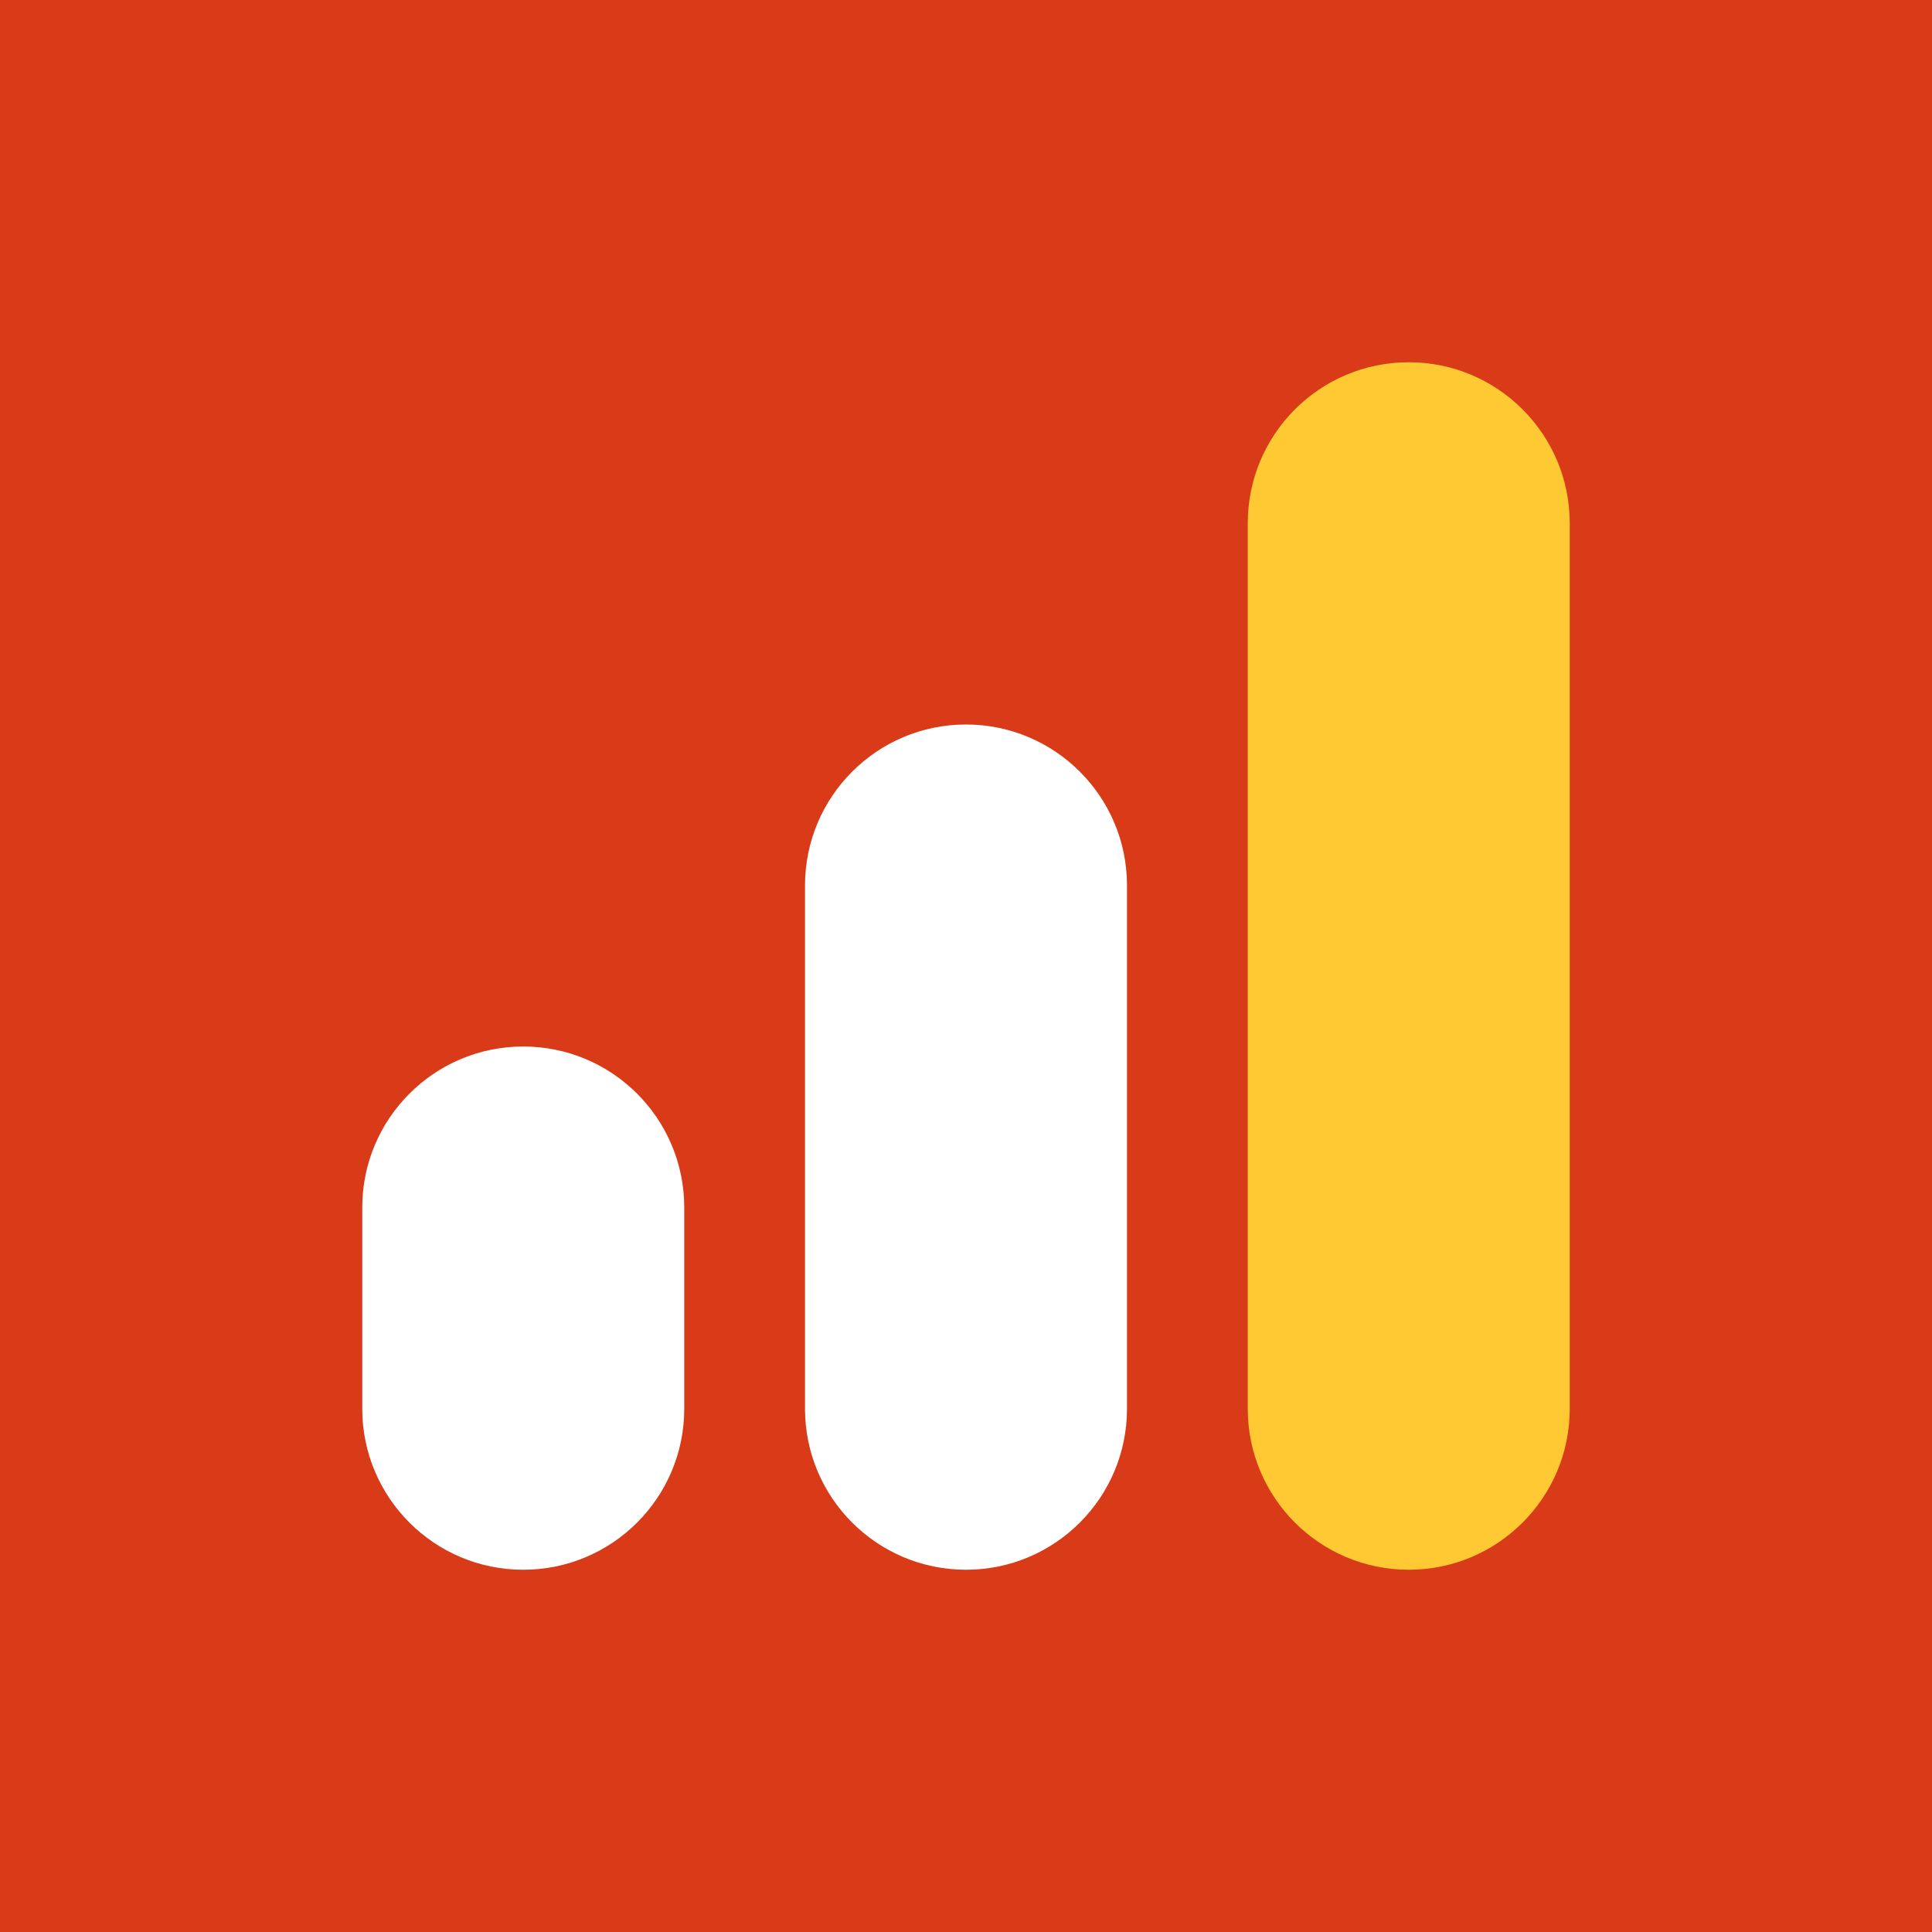
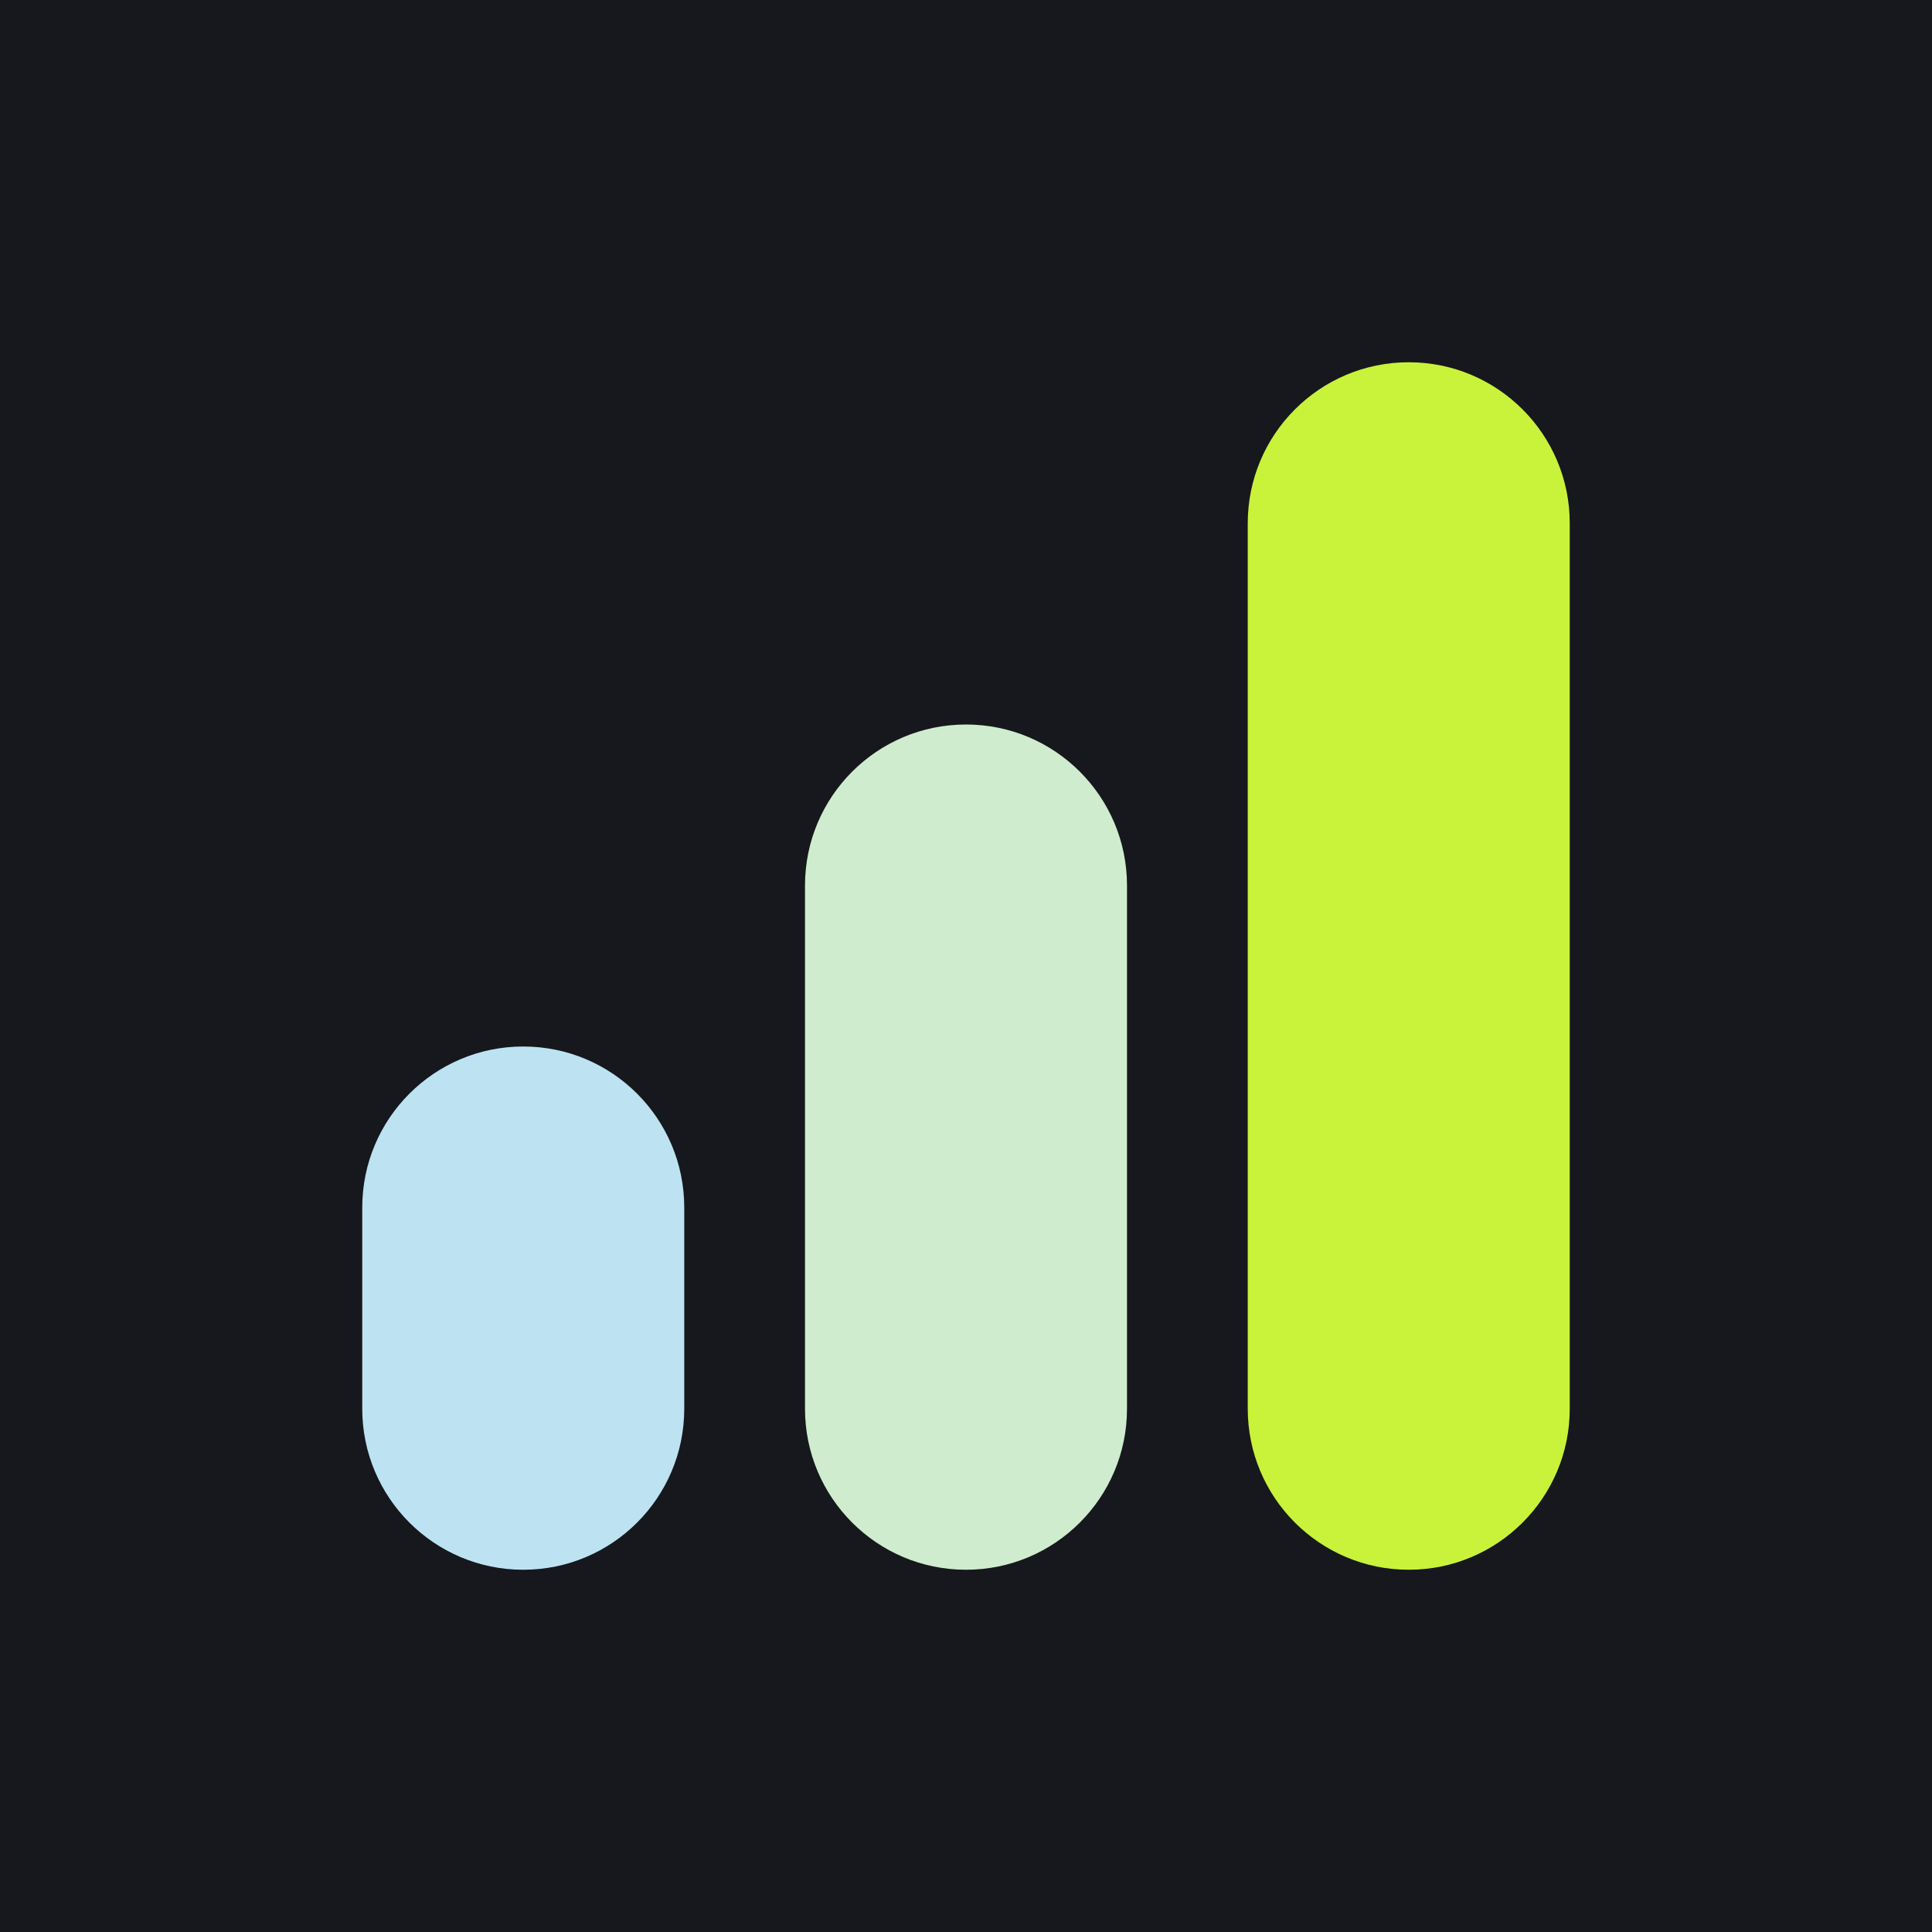
<svg xmlns="http://www.w3.org/2000/svg" viewBox="0 0 48 48">
-   <rect width="48" height="48" fill="#d93a18" />
-   <rect x="9" y="26" width="8" height="13" rx="4" fill="#fff" />
-   <rect x="20" y="18" width="8" height="21" rx="4" fill="#fff" />
-   <rect x="31" y="9" width="8" height="30" rx="4" fill="#ffc933" />
+   <rect width="48" height="48" fill="#16181d" />
+   <rect x="9" y="26" width="8" height="13" rx="4" fill="#bde3f2" />
+   <rect x="20" y="18" width="8" height="21" rx="4" fill="#cfeccf" />
+   <rect x="31" y="9" width="8" height="30" rx="4" fill="#c9f23a" />
</svg>
